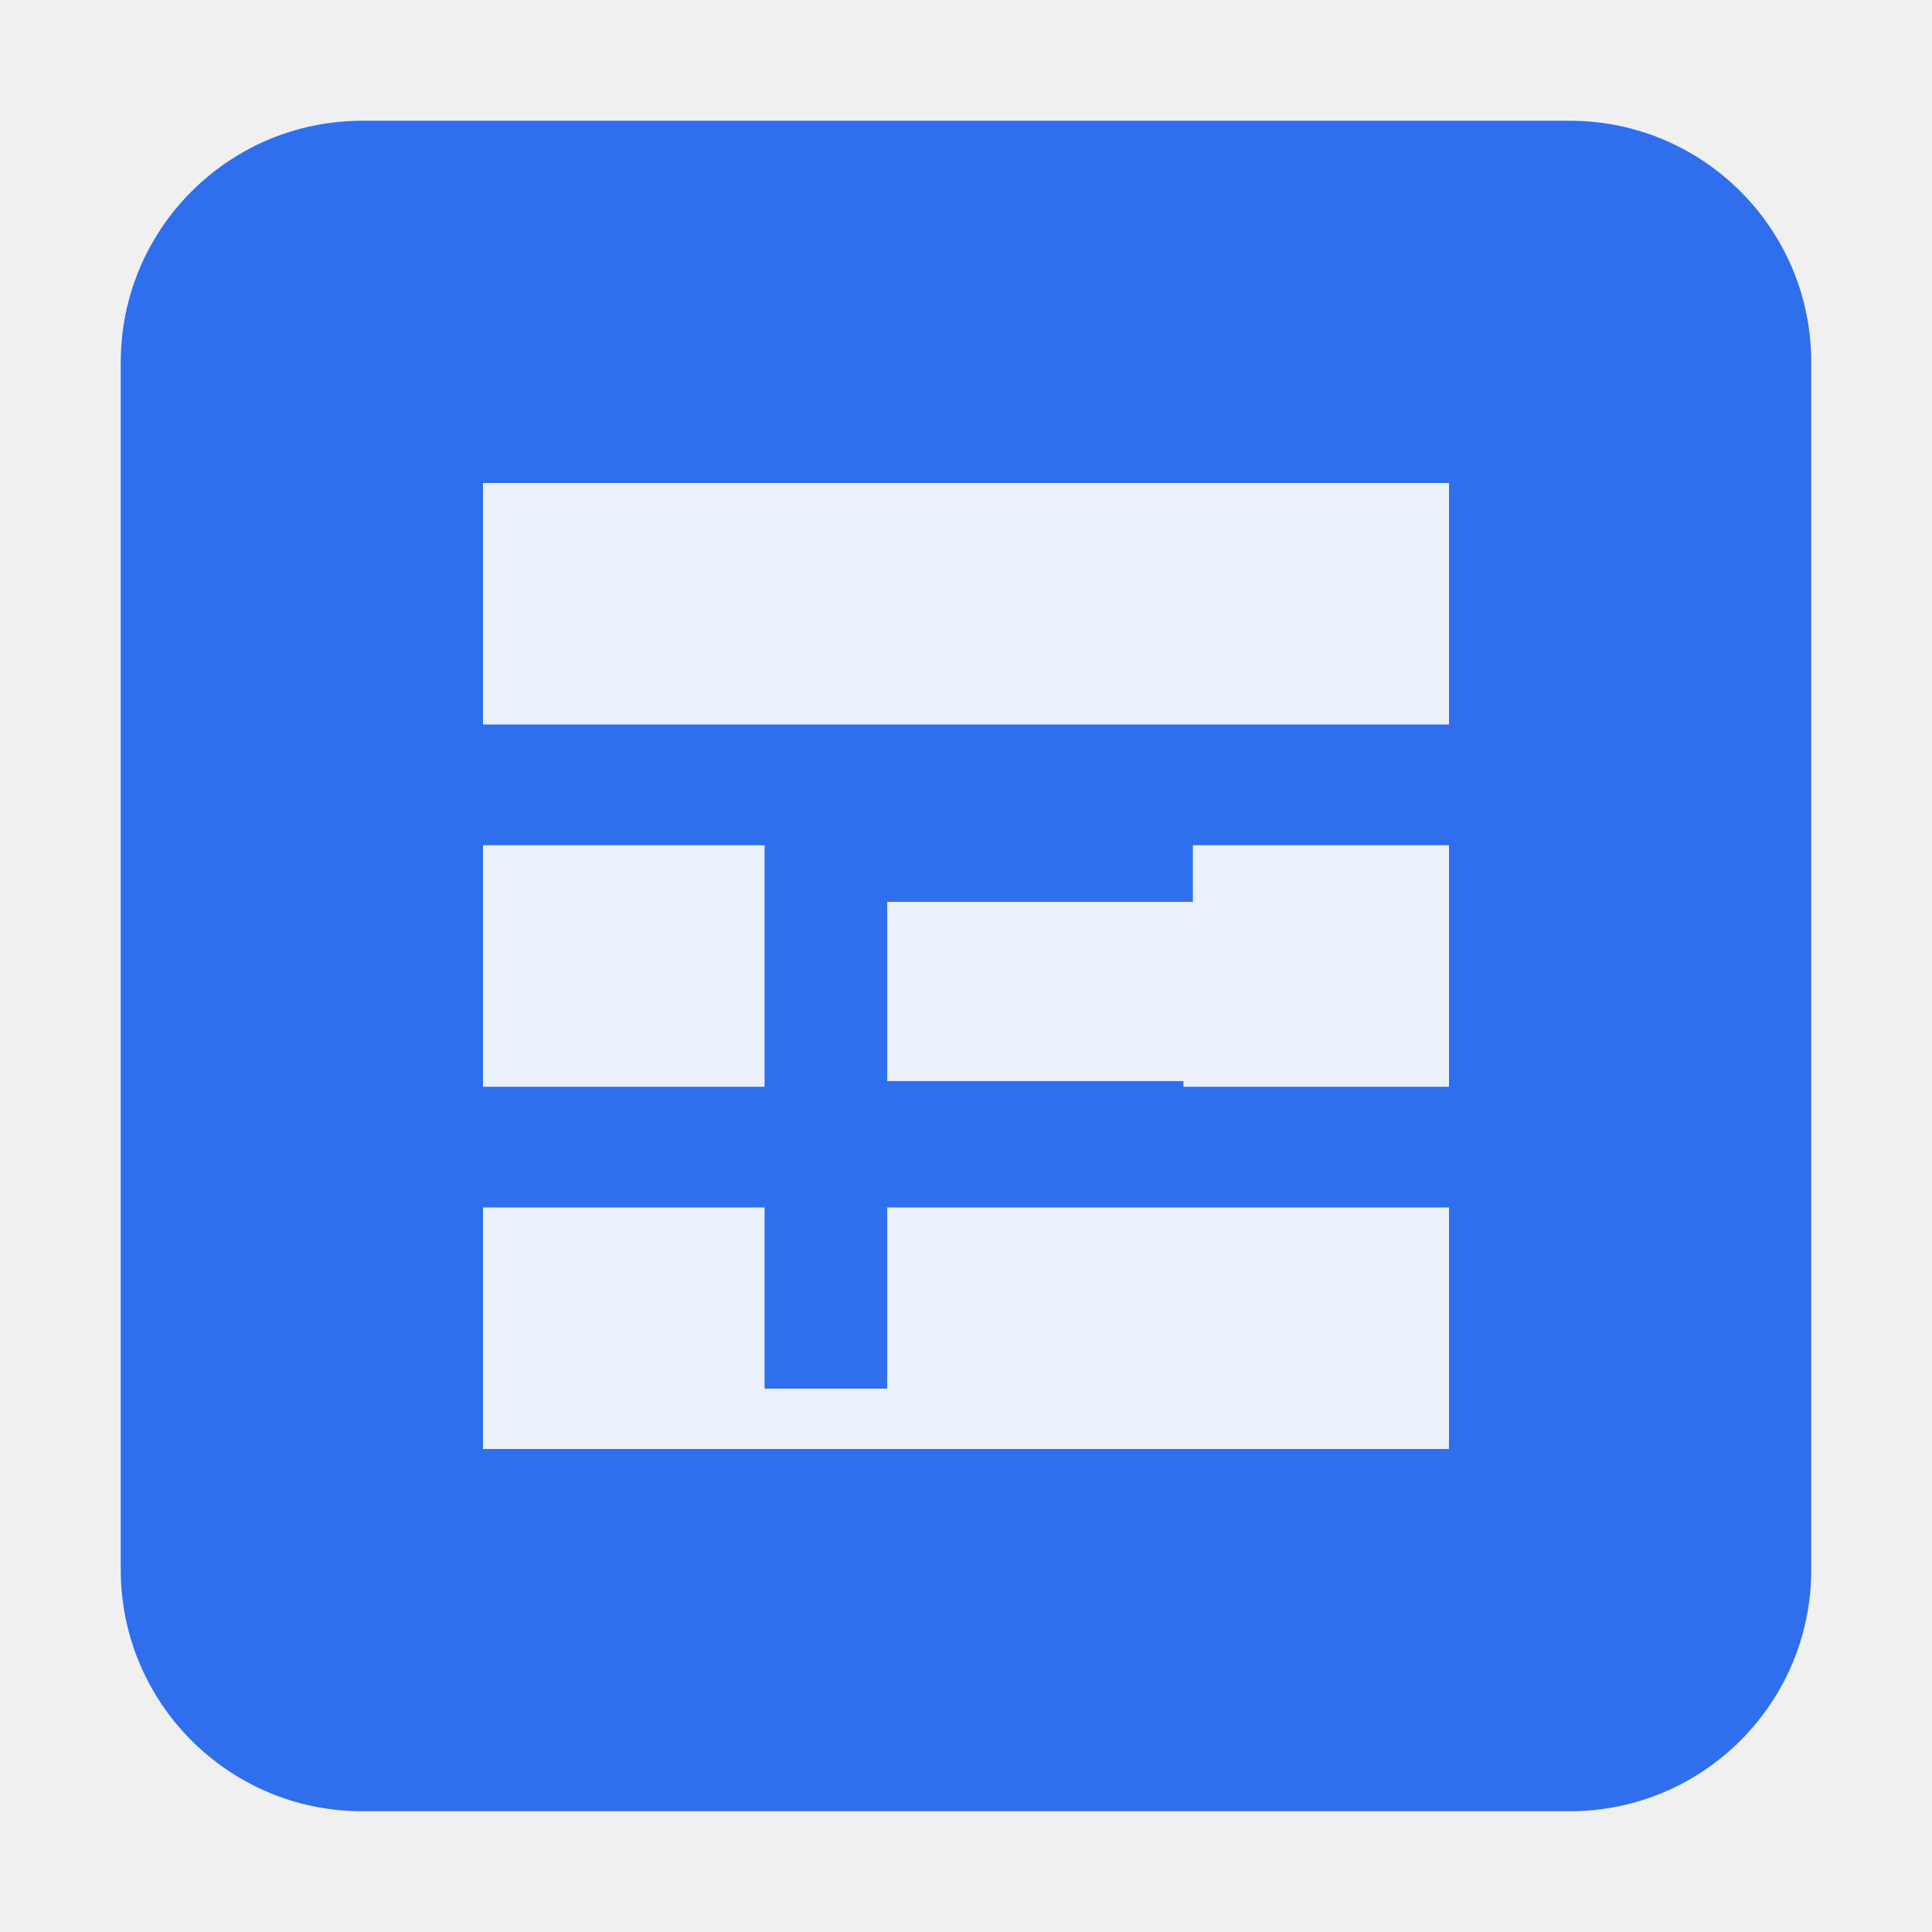
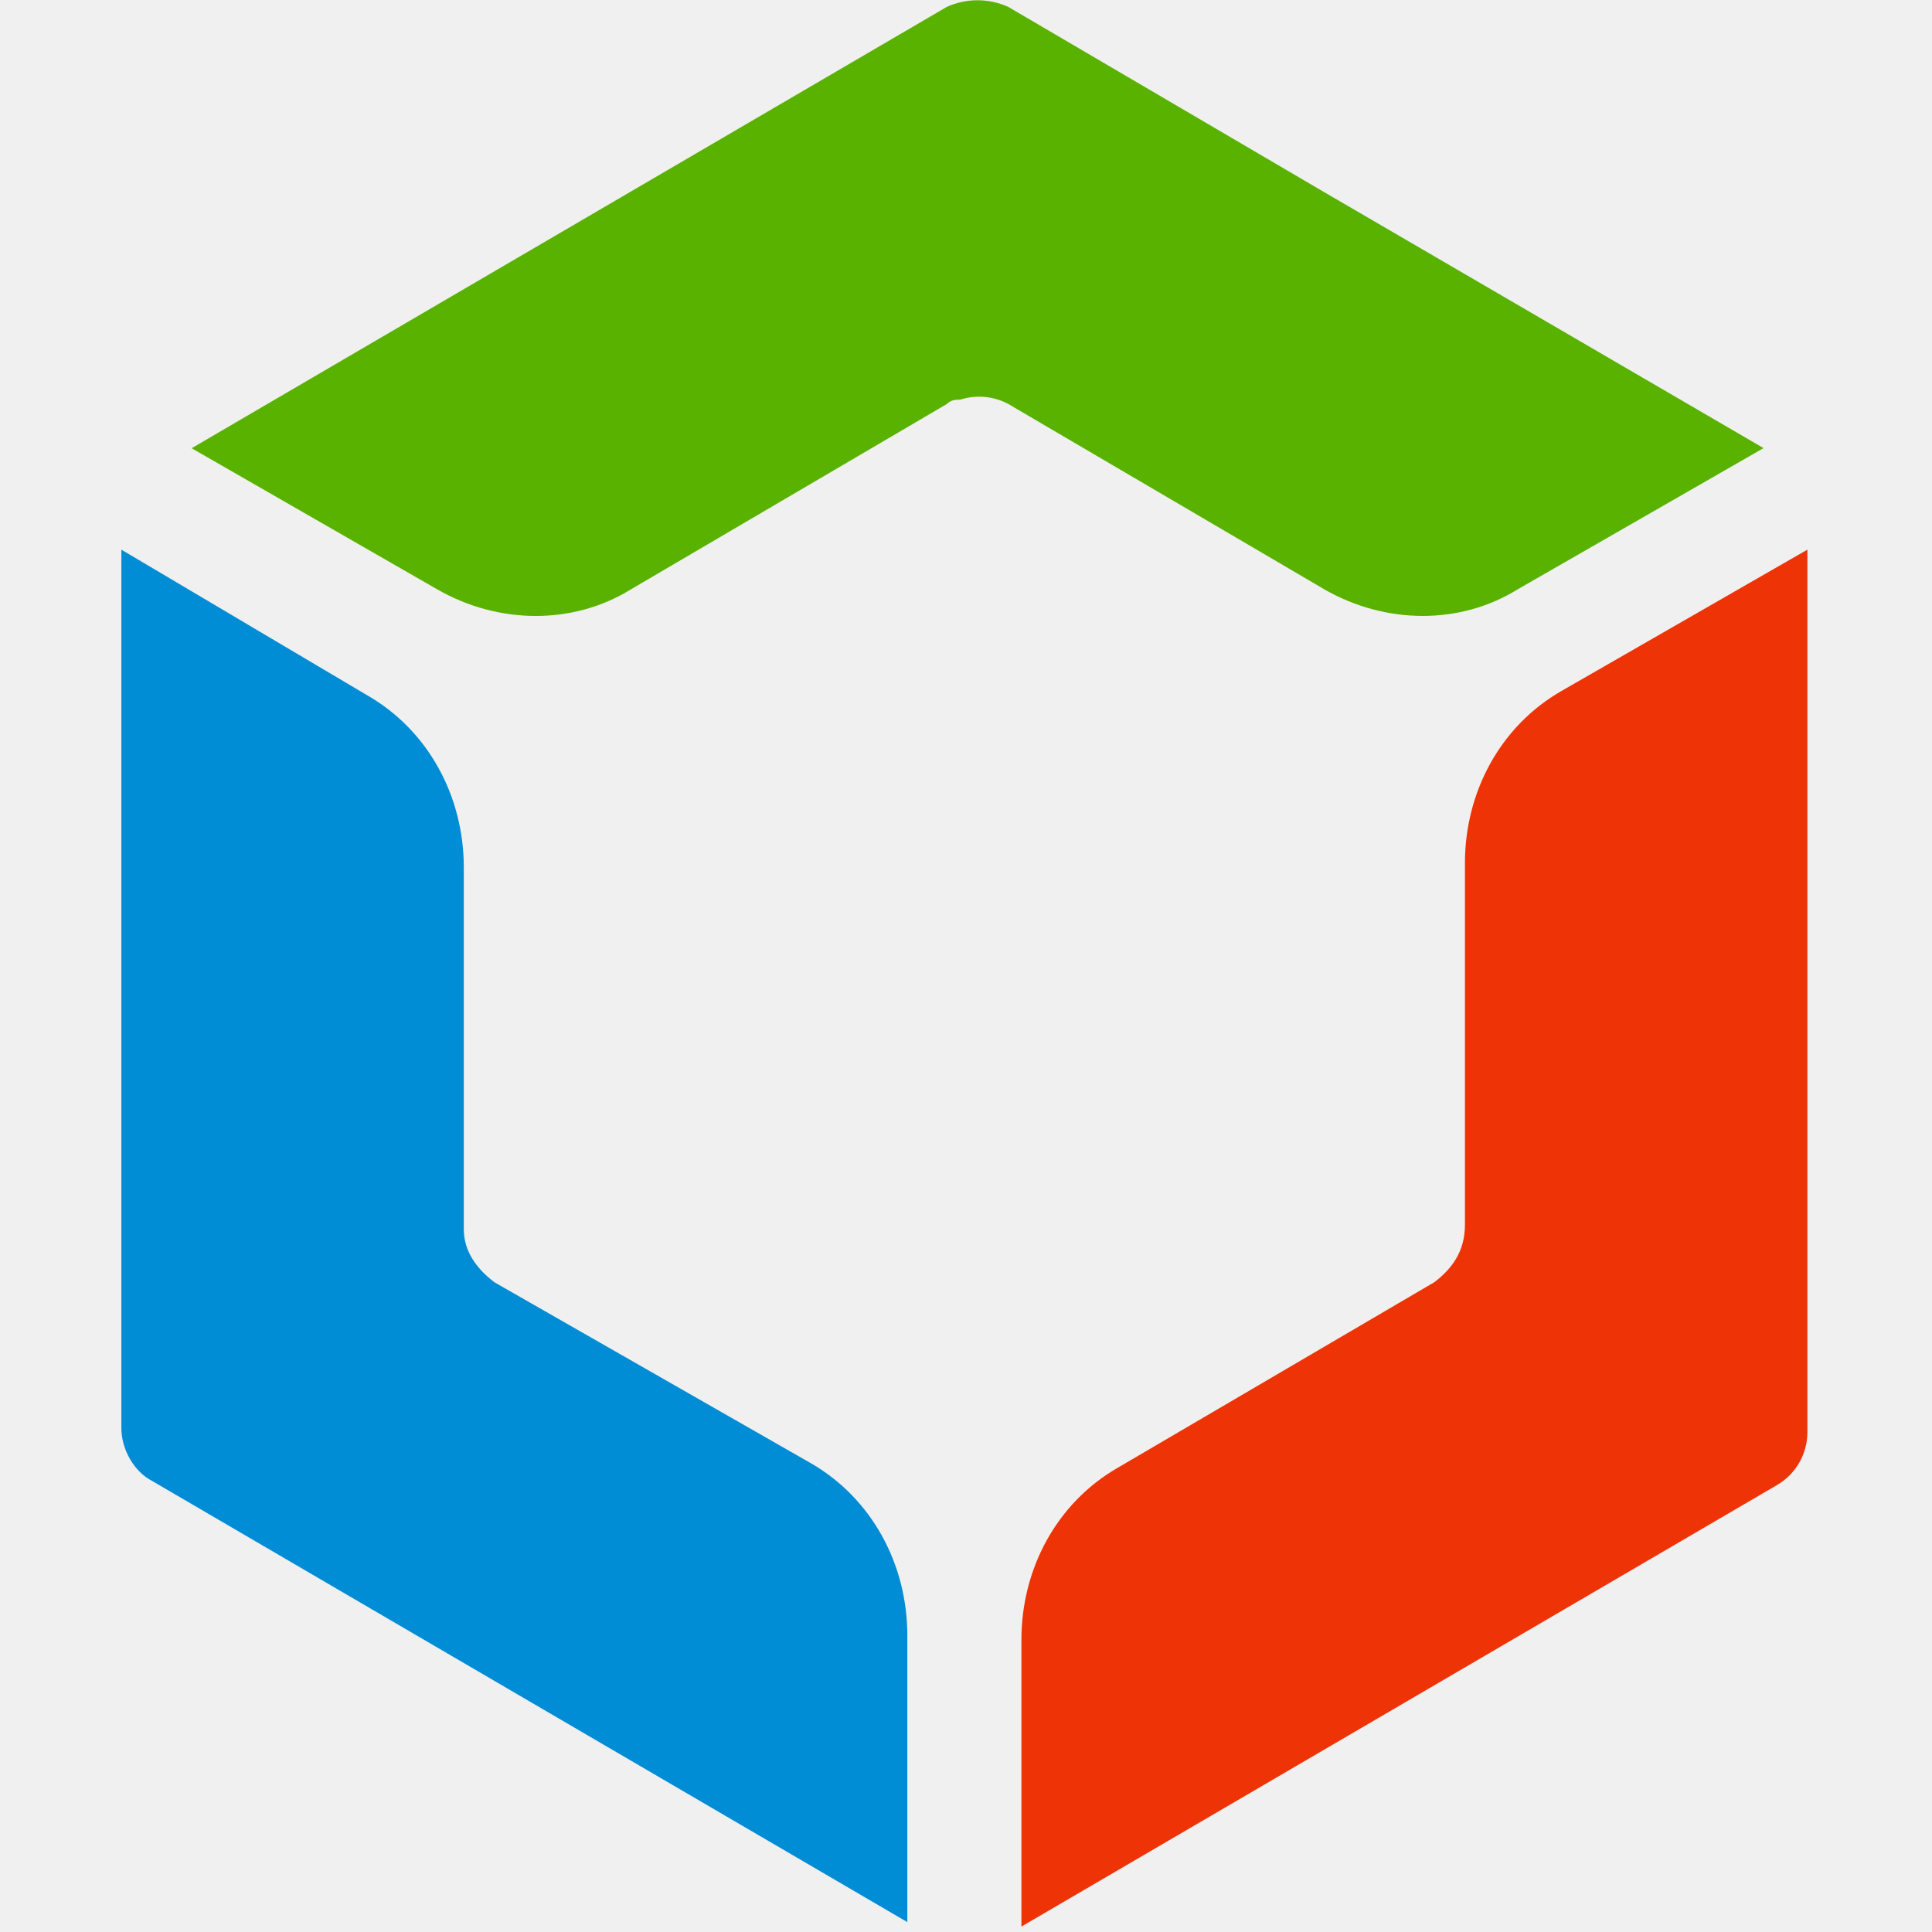
- <svg xmlns="http://www.w3.org/2000/svg" width="16" height="16" viewBox="0 0 16 16">
-   <rect x="1" y="1" width="14" height="14" rx="2" fill="#2F6FED" />
-   <path d="M4 4h8v2H4V4Zm0 3h8v2H4V7Zm0 3h8v2H4v-2Z" fill="#FFFFFF" opacity=".9" />
-   <text x="8" y="11.5" text-anchor="middle" font-family="Arial, sans-serif" font-size="7" font-weight="700" fill="#2F6FED">F</text>
+ <svg xmlns="http://www.w3.org/2000/svg" t="1783222787395" class="icon" viewBox="0 0 1024 1024" version="1.1" p-id="18577" width="16" height="16">
+   <path d="M245.824 651.52V459.776c0-37.44-18.56-72.512-51.2-91.264L64.32 291.328v465.472c0 11.712 6.976 23.36 16.256 28.096l400.32 233.856v-152c0-37.44-18.624-72.512-51.2-91.264L262.144 679.68c-9.344-7.04-16.32-16.384-16.32-28.096" fill="#008DD5" p-id="18578" />
+   <path d="M760.192 679.616l-167.616 98.24c-32.576 18.688-51.2 53.76-51.2 91.2v152.064l400.32-233.92a32.448 32.448 0 0 0 16.256-28.032v-467.84l-130.304 74.88c-32.576 18.688-51.2 53.76-51.2 91.2v191.808c0 14.08-6.976 23.36-16.256 30.4" fill="#EE3306" p-id="18579" />
+   <path d="M701.952 101.888L534.4 3.648a39.552 39.552 0 0 0-32.576 0L101.568 237.568l130.304 74.88c32.64 18.688 72.128 18.688 102.4 0l167.552-98.304c2.368-2.304 4.672-2.304 7.04-2.304a32.832 32.832 0 0 1 25.6 2.304l167.488 98.24c32.64 18.752 72.192 18.752 102.4 0l130.368-74.88-232.768-135.616z" fill="#5AB200" p-id="18580" />
</svg>
